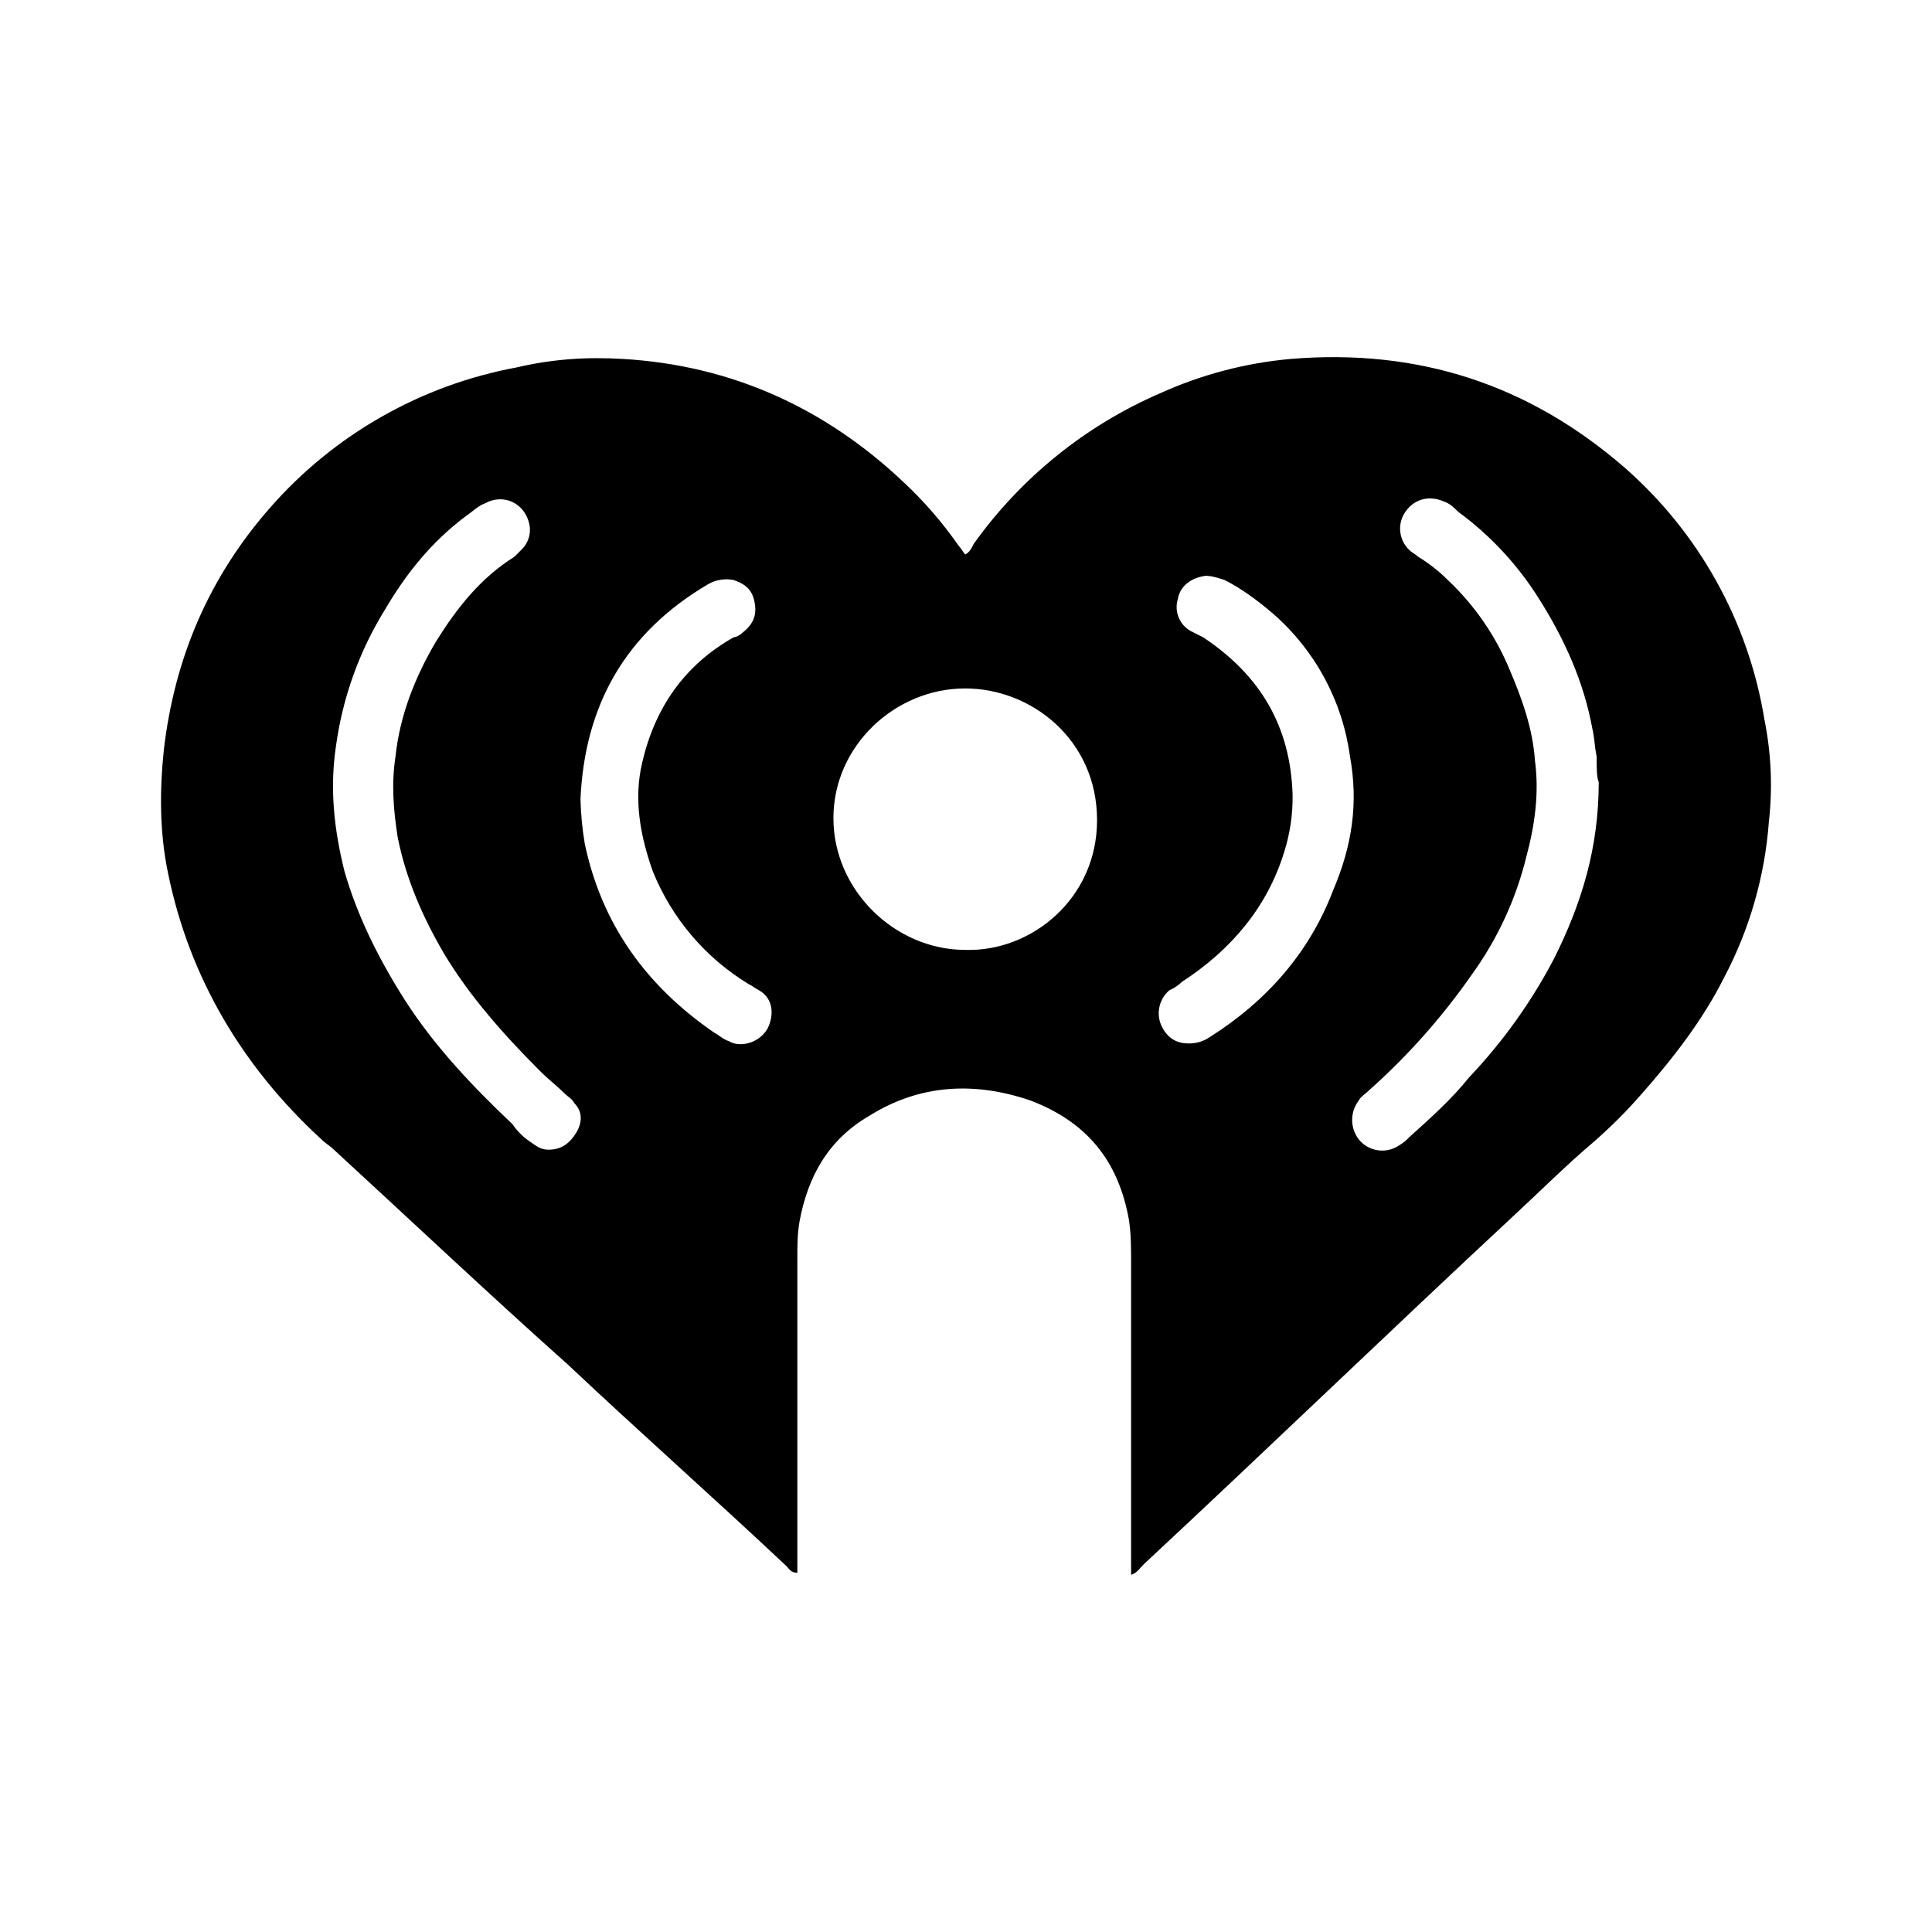
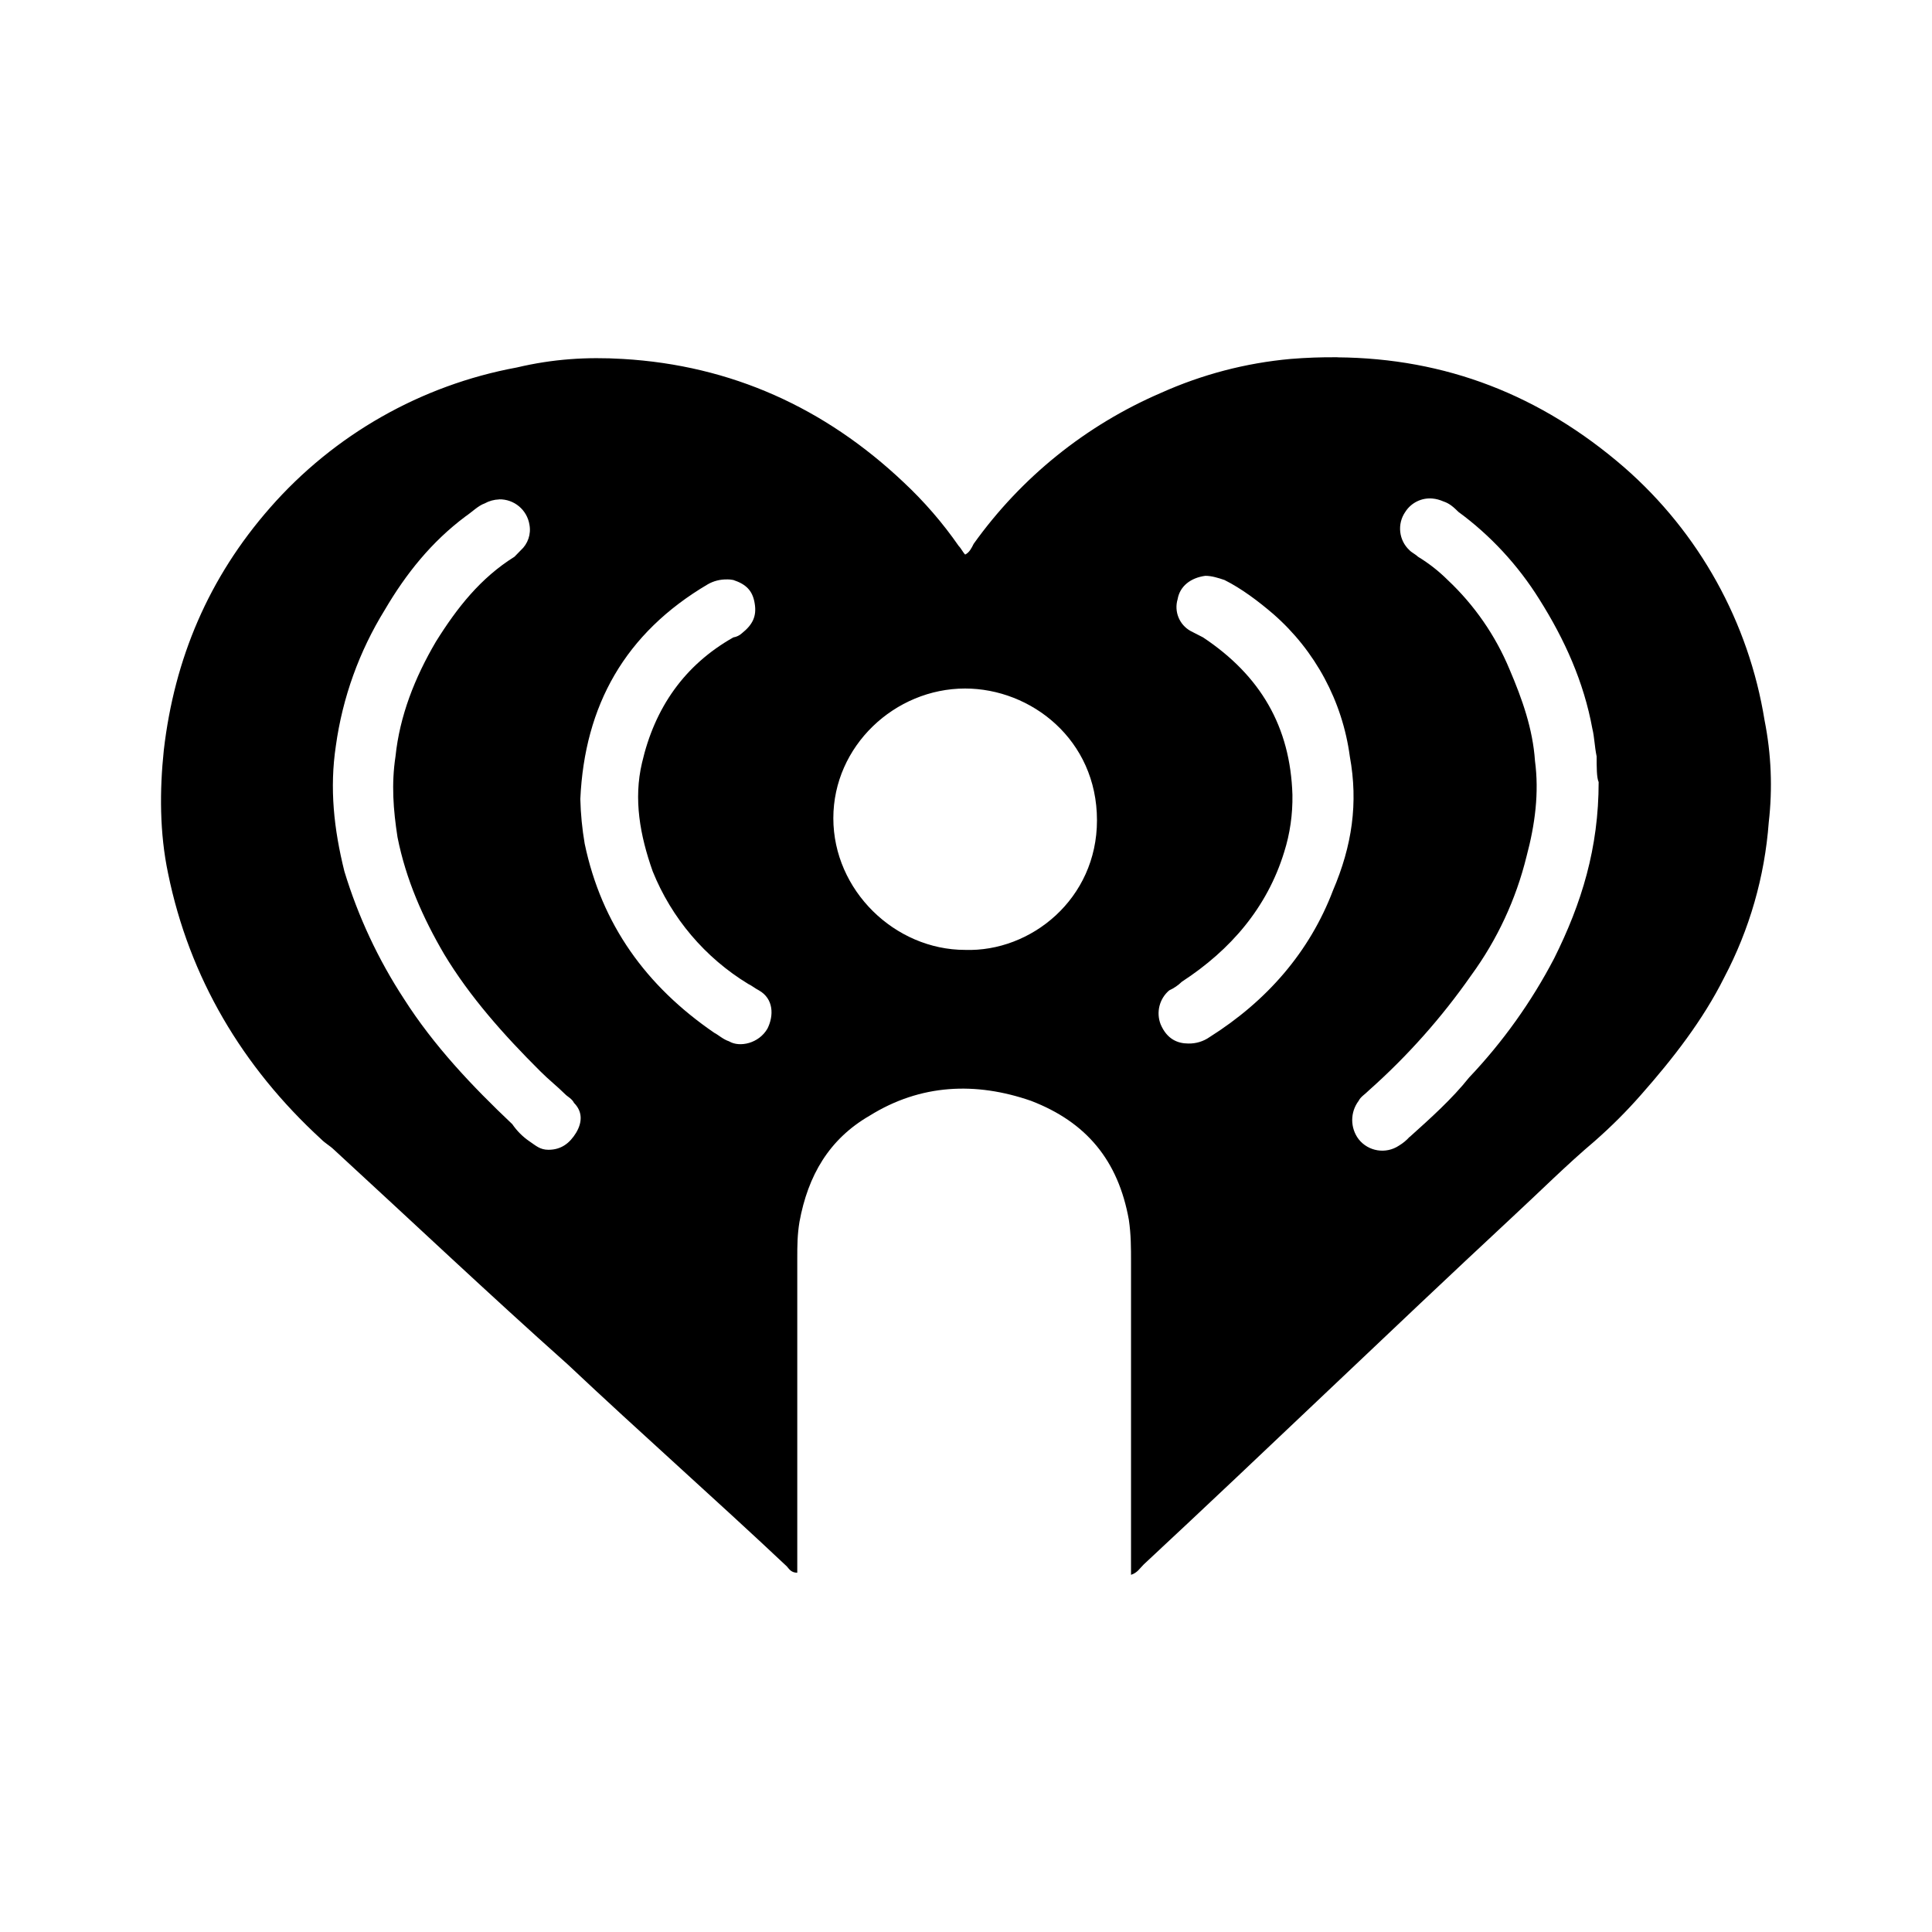
<svg xmlns="http://www.w3.org/2000/svg" viewBox="0 0 24 24">
-   <path d="M21.92 8.948a5.289 5.289 0 0 0-1.743-3.143c-1.188-1.03-2.561-1.478-4.146-1.346a5.018 5.018 0 0 0-1.61.422 5.562 5.562 0 0 0-2.325 1.875c-.026.053-.053.106-.105.132-.027-.026-.053-.08-.08-.105a4.931 4.931 0 0 0-.686-.793c-.977-.924-2.14-1.452-3.486-1.531-.449-.027-.871 0-1.32.105a5.372 5.372 0 0 0-3.064 1.743c-.765.872-1.188 1.875-1.32 3.01-.053.502-.053 1.03.053 1.532.264 1.294.924 2.403 1.901 3.301.053.053.106.08.159.132.977.898 1.927 1.796 2.905 2.668.897.845 1.822 1.663 2.72 2.508.026.027.052.08.132.08v-3.91c0-.158 0-.29.026-.449.106-.58.37-1.03.871-1.32.634-.396 1.32-.423 2.007-.185.687.264 1.083.74 1.215 1.479.027.185.027.343.027.528v3.882c.079-.027.105-.08.158-.132 1.532-1.426 3.037-2.879 4.569-4.305.343-.317.686-.66 1.03-.95.21-.185.396-.37.58-.581.397-.45.766-.925 1.03-1.453a4.917 4.917 0 0 0 .555-1.928 4.092 4.092 0 0 0-.053-1.267zM7.158 14.071c-.08.132-.185.211-.343.211-.106 0-.159-.052-.238-.105a.804.804 0 0 1-.211-.212c-.502-.475-.977-.977-1.347-1.558-.317-.501-.581-1.03-.74-1.584-.131-.528-.184-1.03-.105-1.558a4.34 4.34 0 0 1 .607-1.69c.264-.45.581-.845 1.004-1.162.079-.053.158-.132.237-.159.238-.132.502 0 .555.264a.34.34 0 0 1-.106.317l-.079.08c-.422.264-.713.633-.977 1.056-.264.449-.449.924-.502 1.426-.052.343-.026.66.027 1.003.105.528.317 1.004.58 1.453.318.528.74 1.003 1.189 1.452.106.106.211.185.317.29.026.027.08.053.106.106.105.106.105.238.026.37zm2.377-1.294c-.106.185-.344.238-.476.159-.079-.027-.132-.08-.184-.106-.846-.581-1.4-1.347-1.611-2.35a3.86 3.86 0 0 1-.053-.555c.053-1.162.554-2.06 1.584-2.667a.455.455 0 0 1 .317-.053c.159.053.238.132.264.29.027.159-.026.265-.158.37a.2.2 0 0 1-.106.053c-.607.343-.977.872-1.135 1.558-.106.45-.027.898.132 1.347a2.916 2.916 0 0 0 1.188 1.4c.053.026.08.052.132.079.185.105.185.317.106.475zm2.456-.977c-.872 0-1.638-.74-1.638-1.637 0-.898.766-1.611 1.638-1.611.818 0 1.637.634 1.637 1.637 0 .977-.819 1.637-1.637 1.611zm3.037 1.083a.446.446 0 0 1-.265.079c-.132 0-.264-.053-.343-.238a.375.375 0 0 1 .106-.422.553.553 0 0 0 .158-.106c.608-.396 1.057-.924 1.268-1.61a2.24 2.24 0 0 0 .105-.714c-.026-.845-.396-1.479-1.109-1.954l-.158-.08a.34.34 0 0 1-.159-.395c.027-.159.159-.264.344-.29.079 0 .158.026.237.052.212.106.423.264.608.423a2.86 2.86 0 0 1 .95 1.769c.106.58.027 1.109-.21 1.664-.291.765-.82 1.373-1.532 1.822zm2.482 1.24a.576.576 0 0 1-.132.107.374.374 0 0 1-.502-.08.396.396 0 0 1 0-.475c.026-.053.08-.08.132-.132a8.166 8.166 0 0 0 1.268-1.426 4.21 4.21 0 0 0 .686-1.479c.106-.396.159-.792.106-1.188-.027-.396-.159-.766-.317-1.136a3.216 3.216 0 0 0-.766-1.109 1.994 1.994 0 0 0-.37-.29c-.026-.027-.079-.053-.105-.08a.364.364 0 0 1-.053-.475c.106-.158.29-.211.475-.132.08.026.132.08.185.132.396.29.74.66 1.004 1.083.317.502.554 1.03.66 1.61.026.106.026.212.053.344 0 .132 0 .264.026.317 0 .819-.211 1.505-.554 2.192a6.551 6.551 0 0 1-1.057 1.478c-.211.265-.475.502-.74.74" />
+   <path d="M16.615 4.438a6.371 6.371 0 0 0-.584.021c-.556.05-1.1.193-1.61.422a5.566 5.566 0 0 0-2.326 1.875c-.026.053-.053.107-.105.133-.027-.026-.053-.08-.08-.106a4.94 4.94 0 0 0-.686-.793c-.977-.924-2.14-1.452-3.486-1.531-.449-.027-.87 0-1.318.106a5.372 5.372 0 0 0-3.065 1.742c-.765.872-1.188 1.875-1.32 3.01-.053.502-.053 1.03.053 1.533.264 1.294.923 2.403 1.9 3.3.053.054.107.08.16.131.977.898 1.926 1.796 2.904 2.668.897.845 1.823 1.663 2.721 2.508.026.027.051.08.131.08V15.63c0-.158.001-.29.027-.45.106-.58.37-1.03.871-1.32.634-.395 1.32-.423 2.006-.185.687.264 1.083.74 1.215 1.478.027.185.027.345.027.53v3.88c.08-.026.106-.078.159-.13 1.532-1.426 3.036-2.879 4.568-4.305.343-.317.687-.661 1.031-.951.21-.185.396-.37.58-.58.397-.45.766-.925 1.03-1.453a4.916 4.916 0 0 0 .554-1.928 4.09 4.09 0 0 0-.052-1.268 5.287 5.287 0 0 0-1.743-3.142c-1.04-.901-2.221-1.356-3.562-1.367zm1.18 1.755c.045.004.09.016.136.036.08.026.133.078.186.13.396.29.74.661 1.004 1.084.317.502.554 1.03.66 1.61.026.106.026.212.053.344 0 .132 0 .265.025.318 0 .819-.21 1.504-.553 2.191a6.554 6.554 0 0 1-1.056 1.479c-.211.265-.475.502-.74.74v-.002a.572.572 0 0 1-.131.108.374.374 0 0 1-.502-.08.395.395 0 0 1 0-.475c.026-.053.079-.081.13-.133a8.163 8.163 0 0 0 1.268-1.426 4.2 4.2 0 0 0 .688-1.478c.106-.396.158-.792.105-1.188-.027-.396-.158-.766-.316-1.136a3.222 3.222 0 0 0-.768-1.11 1.983 1.983 0 0 0-.369-.289c-.026-.027-.08-.053-.105-.08a.366.366 0 0 1-.053-.477.362.362 0 0 1 .338-.166zM6.2 6.203a.374.374 0 0 1 .377.315.343.343 0 0 1-.108.318l-.078.08c-.422.264-.712.632-.976 1.055-.264.449-.45.924-.502 1.426-.052.343-.028.66.025 1.003.105.528.317 1.005.58 1.454.318.528.74 1.002 1.19 1.45.106.107.21.187.316.292.026.027.081.052.107.105.105.106.105.237.026.37-.08.131-.186.212-.344.212-.106 0-.157-.052-.236-.105a.815.815 0 0 1-.213-.213c-.502-.475-.976-.976-1.346-1.557a6.168 6.168 0 0 1-.74-1.584c-.131-.528-.185-1.03-.106-1.558.083-.6.29-1.175.608-1.69.264-.45.58-.845 1.004-1.162.079-.053.157-.133.236-.16a.397.397 0 0 1 .18-.05zm8.773.95c.08 0 .16.026.238.052.212.106.423.265.608.424a2.85 2.85 0 0 1 .949 1.768c.106.58.028 1.109-.209 1.664-.291.765-.821 1.373-1.533 1.822a.443.443 0 0 1-.264.08c-.132 0-.265-.053-.344-.238a.375.375 0 0 1 .106-.422.558.558 0 0 0 .158-.108c.608-.396 1.059-.923 1.27-1.609.073-.23.107-.47.103-.713-.026-.845-.396-1.48-1.11-1.955l-.156-.08a.34.34 0 0 1-.16-.395c.027-.159.159-.265.344-.29zm-5.943.044c.027 0 .053.003.08.008.159.053.24.133.265.291.027.16-.026.264-.158.37a.204.204 0 0 1-.107.052c-.607.343-.977.873-1.135 1.559-.106.45-.026.898.133 1.347a2.911 2.911 0 0 0 1.187 1.399c.053.026.081.053.133.08.185.105.185.316.106.474-.106.185-.345.238-.477.159-.079-.027-.132-.08-.184-.106-.846-.58-1.4-1.346-1.61-2.35a3.855 3.855 0 0 1-.054-.554c.053-1.162.554-2.061 1.584-2.668a.458.458 0 0 1 .237-.06zm2.959 1.356c.818 0 1.638.634 1.638 1.637 0 .977-.82 1.637-1.638 1.61-.872 0-1.637-.739-1.637-1.636 0-.898.765-1.611 1.637-1.611z" />
</svg>
